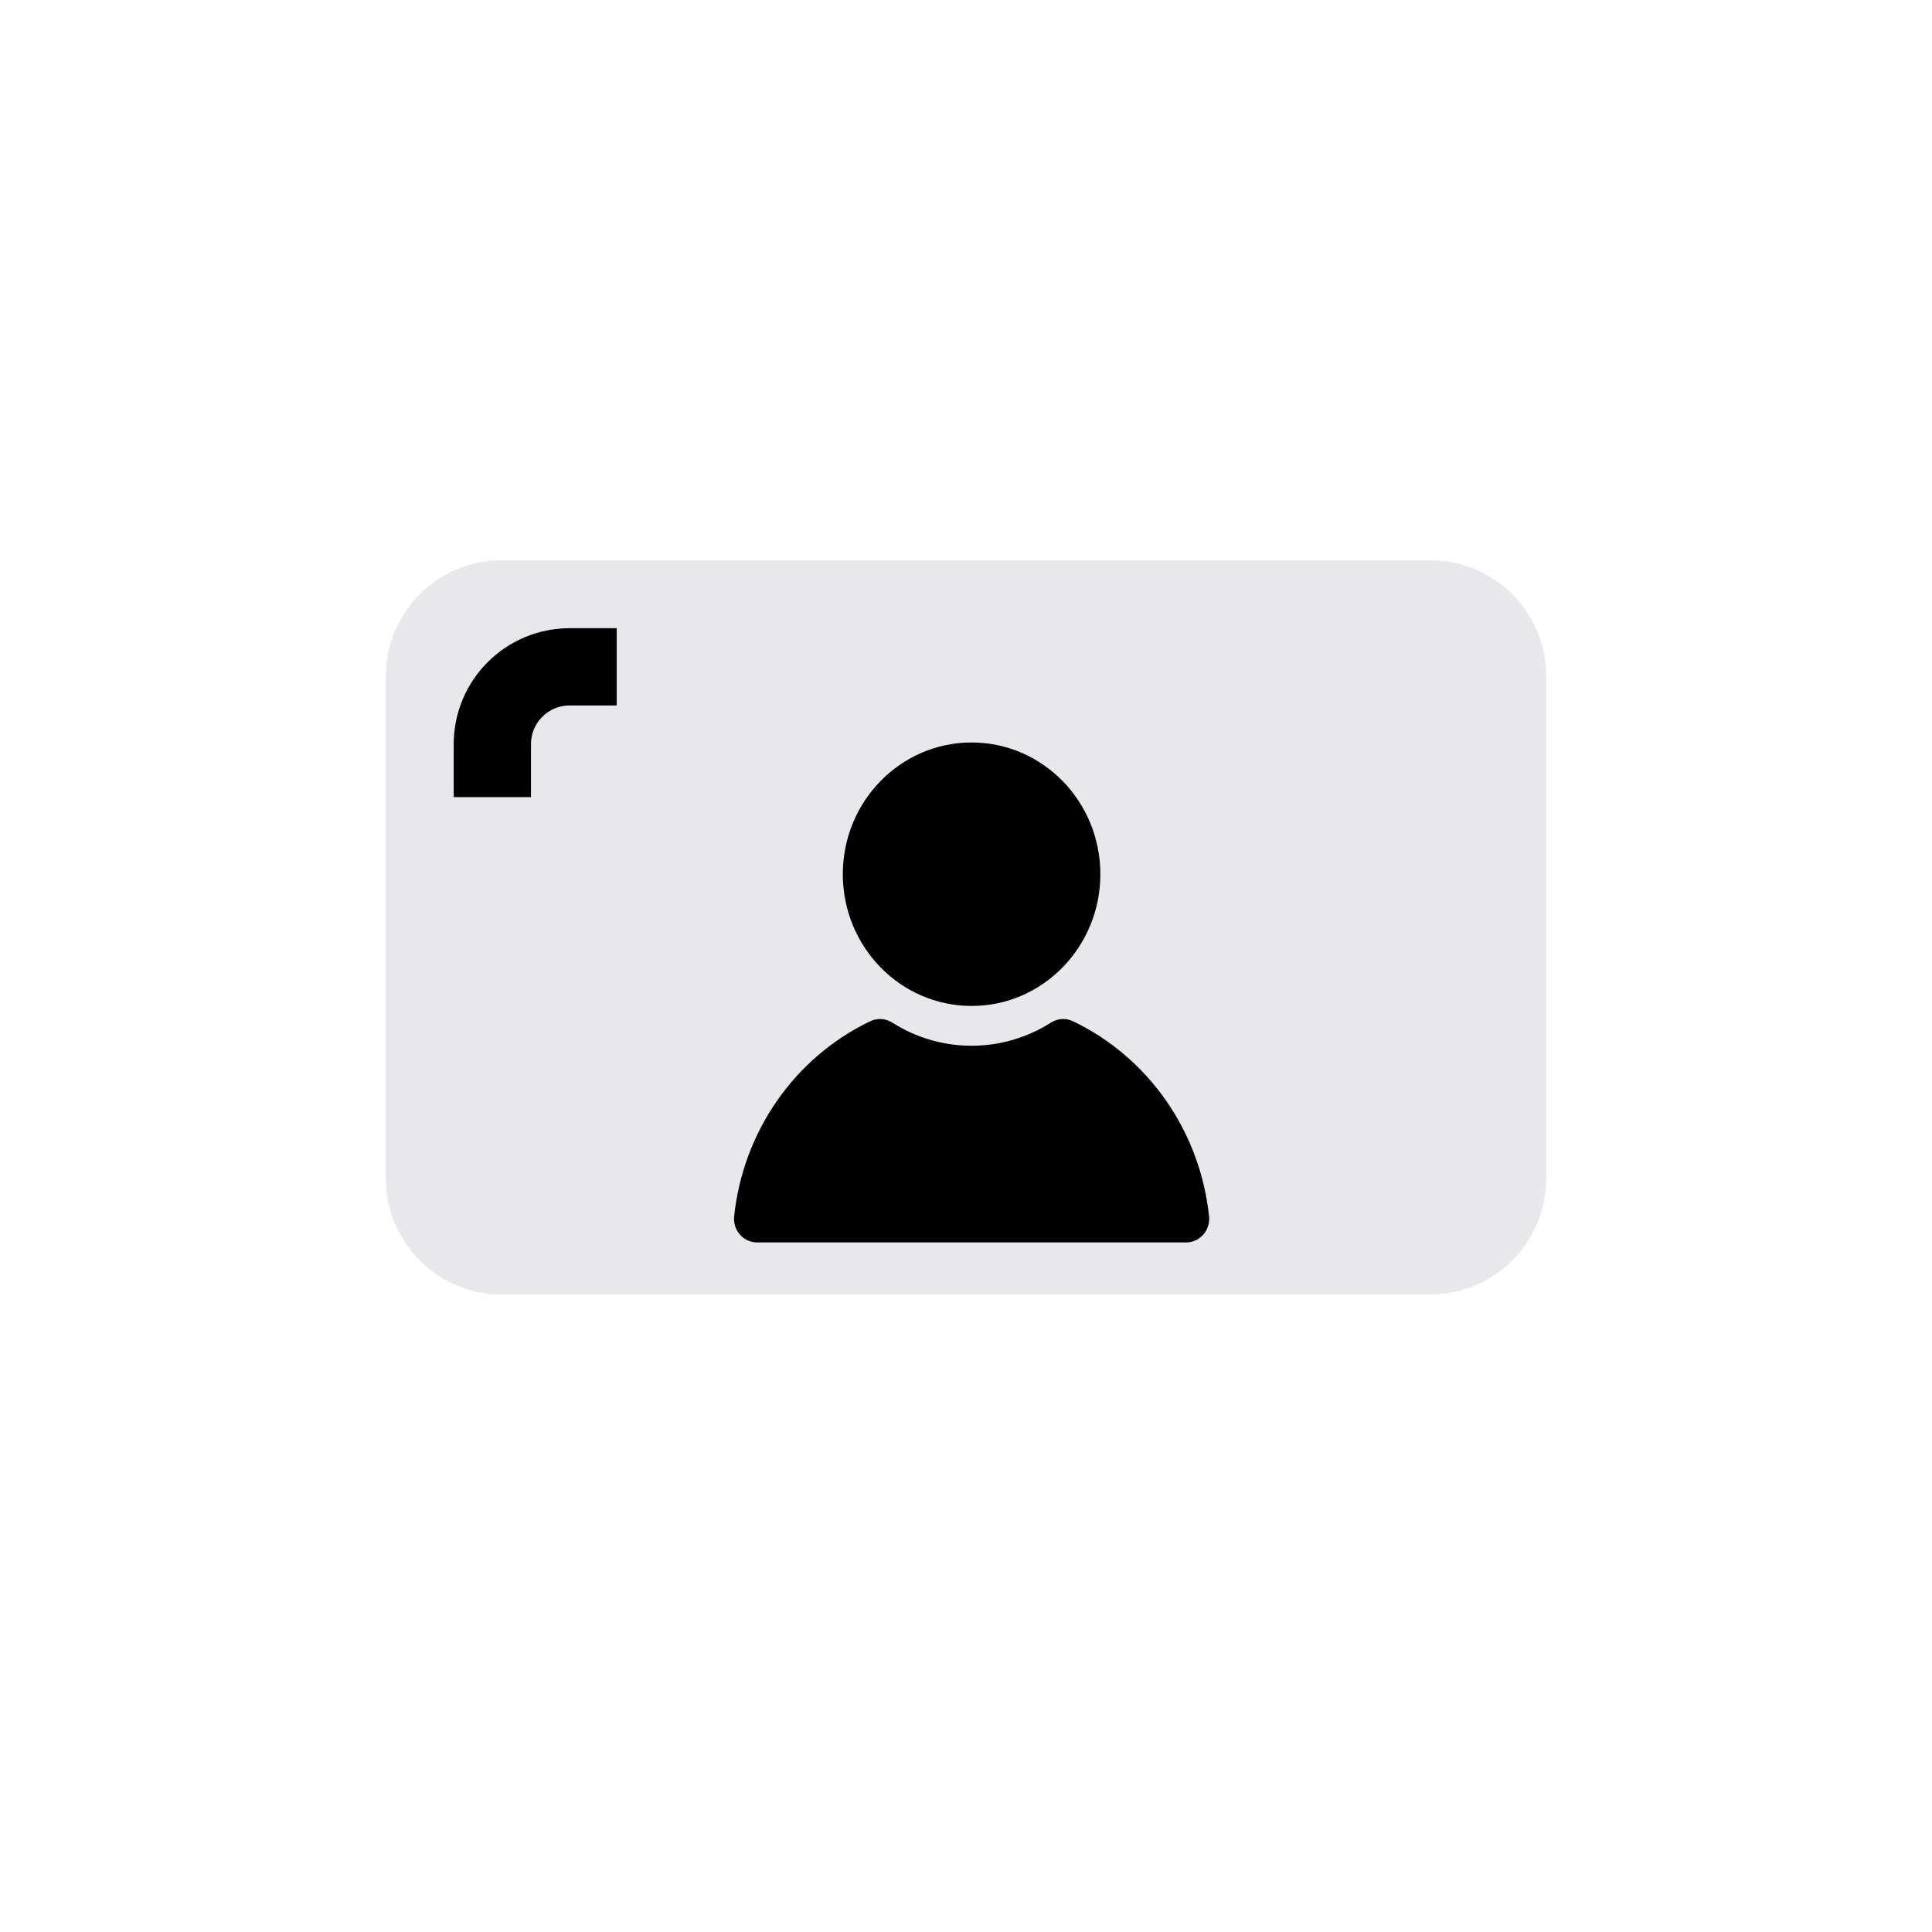
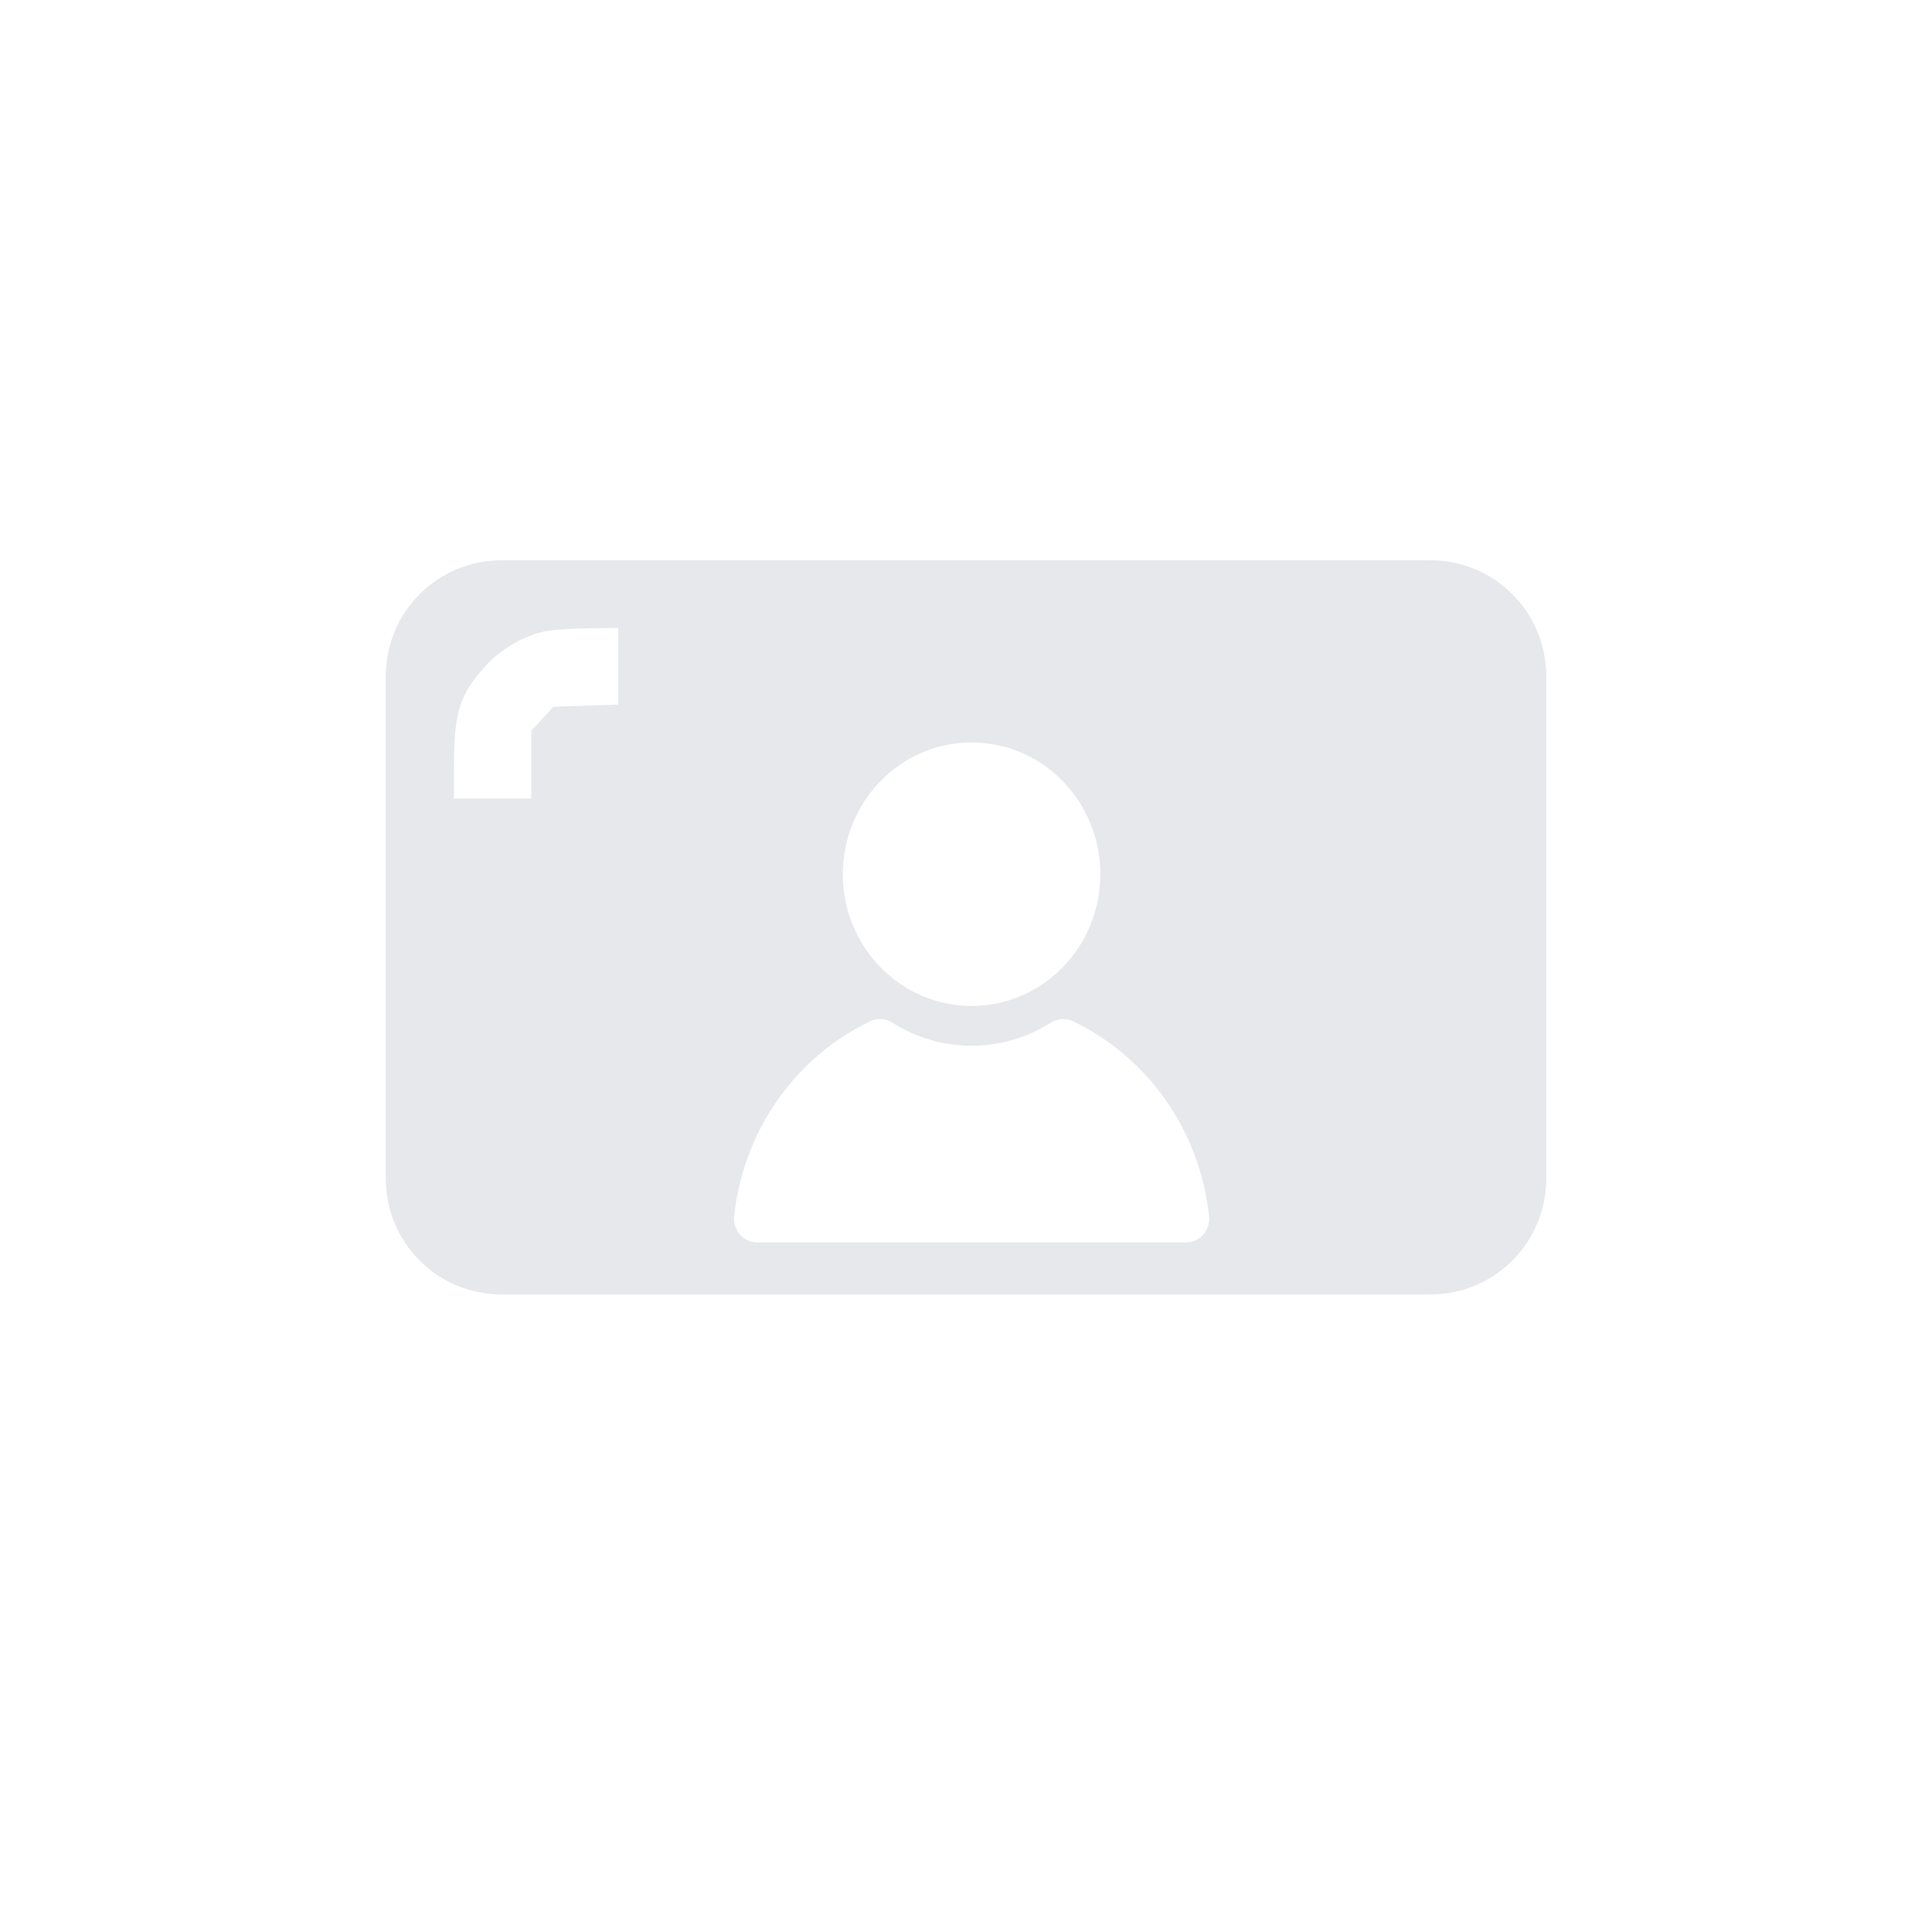
<svg xmlns="http://www.w3.org/2000/svg" width="50" height="50" viewBox="0 0 50 50" fill="none">
-   <rect x="9.984" y="14.5" width="30.032" height="19" rx="3" fill="#E6E8EC" />
-   <path d="M25.145 26.034C26.985 26.034 28.477 24.507 28.477 22.624C28.477 20.741 26.985 19.215 25.145 19.215C23.305 19.215 21.812 20.741 21.812 22.624C21.812 24.507 23.305 26.034 25.145 26.034Z" fill="black" />
-   <path d="M27.772 26.431C27.681 26.387 27.581 26.367 27.481 26.373C27.38 26.379 27.283 26.411 27.198 26.465C26.581 26.857 25.87 27.064 25.145 27.064C24.419 27.064 23.708 26.857 23.092 26.465C23.006 26.411 22.909 26.379 22.809 26.373C22.709 26.367 22.608 26.387 22.518 26.431C21.556 26.893 20.727 27.6 20.111 28.485C19.495 29.37 19.112 30.403 18.999 31.484C18.991 31.569 19 31.654 19.026 31.735C19.053 31.816 19.095 31.891 19.151 31.954C19.207 32.017 19.276 32.067 19.352 32.102C19.428 32.136 19.511 32.154 19.594 32.154L30.695 32.154C30.779 32.154 30.861 32.137 30.938 32.102C31.014 32.068 31.082 32.017 31.139 31.954C31.195 31.891 31.237 31.817 31.264 31.735C31.29 31.654 31.299 31.569 31.291 31.484C31.178 30.403 30.795 29.37 30.179 28.485C29.563 27.6 28.734 26.893 27.772 26.431Z" fill="black" />
-   <path d="M12.742 20.629L12.742 19.258C12.742 18.153 13.638 17.258 14.742 17.258L15.96 17.258" stroke="black" stroke-width="2" />
+   <path d="m 12.984,14.5 h 24.032 c 1.662,0 3,1.338 3,3 v 13 c 0,1.662 -1.338,3 -3,3 H 12.984 c -1.662,0 -3,-1.338 -3,-3 v -13 c 0,-1.662 1.338,-3 3,-3 z M25.145 26.034C26.985 26.034 28.477 24.507 28.477 22.624C28.477 20.741 26.985 19.215 25.145 19.215C23.305 19.215 21.812 20.741 21.812 22.624C21.812 24.507 23.305 26.034 25.145 26.034Z M27.772 26.431C27.681 26.387 27.581 26.367 27.481 26.373C27.38 26.379 27.283 26.411 27.198 26.465C26.581 26.857 25.87 27.064 25.145 27.064C24.419 27.064 23.708 26.857 23.092 26.465C23.006 26.411 22.909 26.379 22.809 26.373C22.709 26.367 22.608 26.387 22.518 26.431C21.556 26.893 20.727 27.6 20.111 28.485C19.495 29.37 19.112 30.403 18.999 31.484C18.991 31.569 19 31.654 19.026 31.735C19.053 31.816 19.095 31.891 19.151 31.954C19.207 32.017 19.276 32.067 19.352 32.102C19.428 32.136 19.511 32.154 19.594 32.154L30.695 32.154C30.779 32.154 30.861 32.137 30.938 32.102C31.014 32.068 31.082 32.017 31.139 31.954C31.195 31.891 31.237 31.817 31.264 31.735C31.29 31.654 31.299 31.569 31.291 31.484C31.178 30.403 30.795 29.37 30.179 28.485C29.563 27.6 28.734 26.893 27.772 26.431Z M14.113 16.337c-.518.102-1.114.439-1.494.843-.704.75-.867 1.227-.868 2.549l-.001.938h2V18.914l.285-.311.285-.311.84-.029.84-.029V16.25l-.771.009c-.424.005-.926.04-1.116.078" fill="#E6E8EC" />
</svg>
